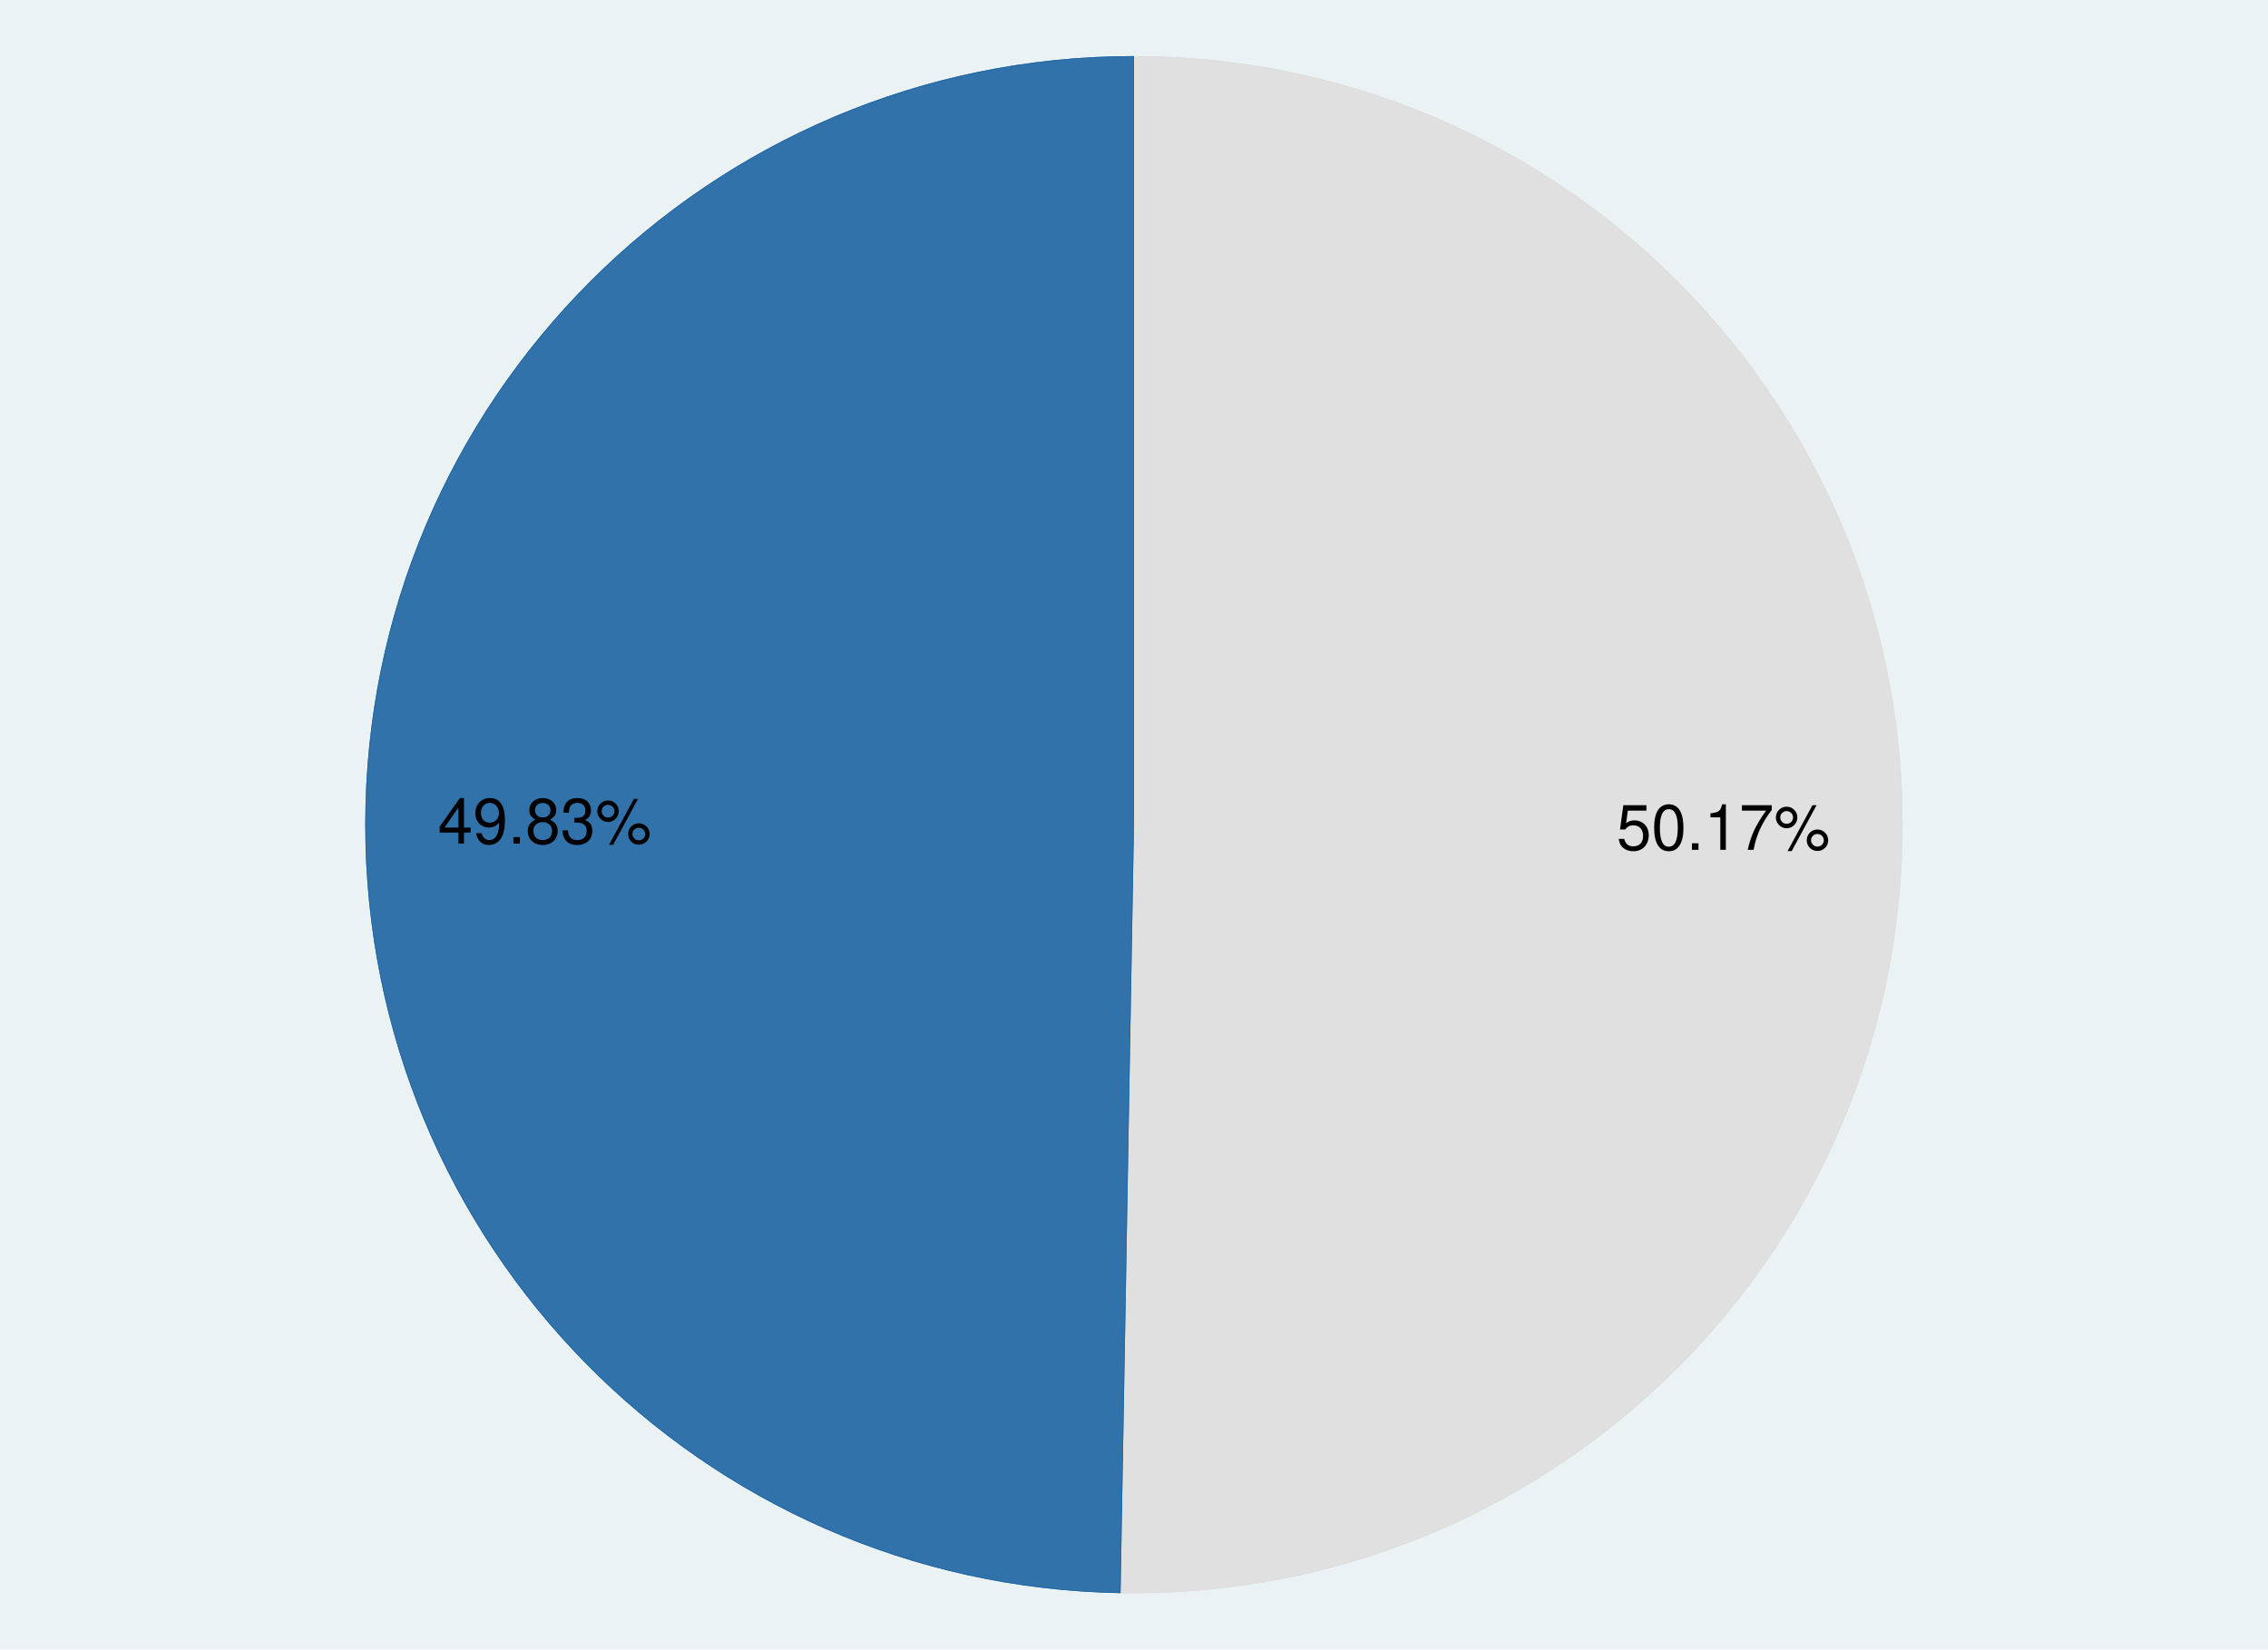
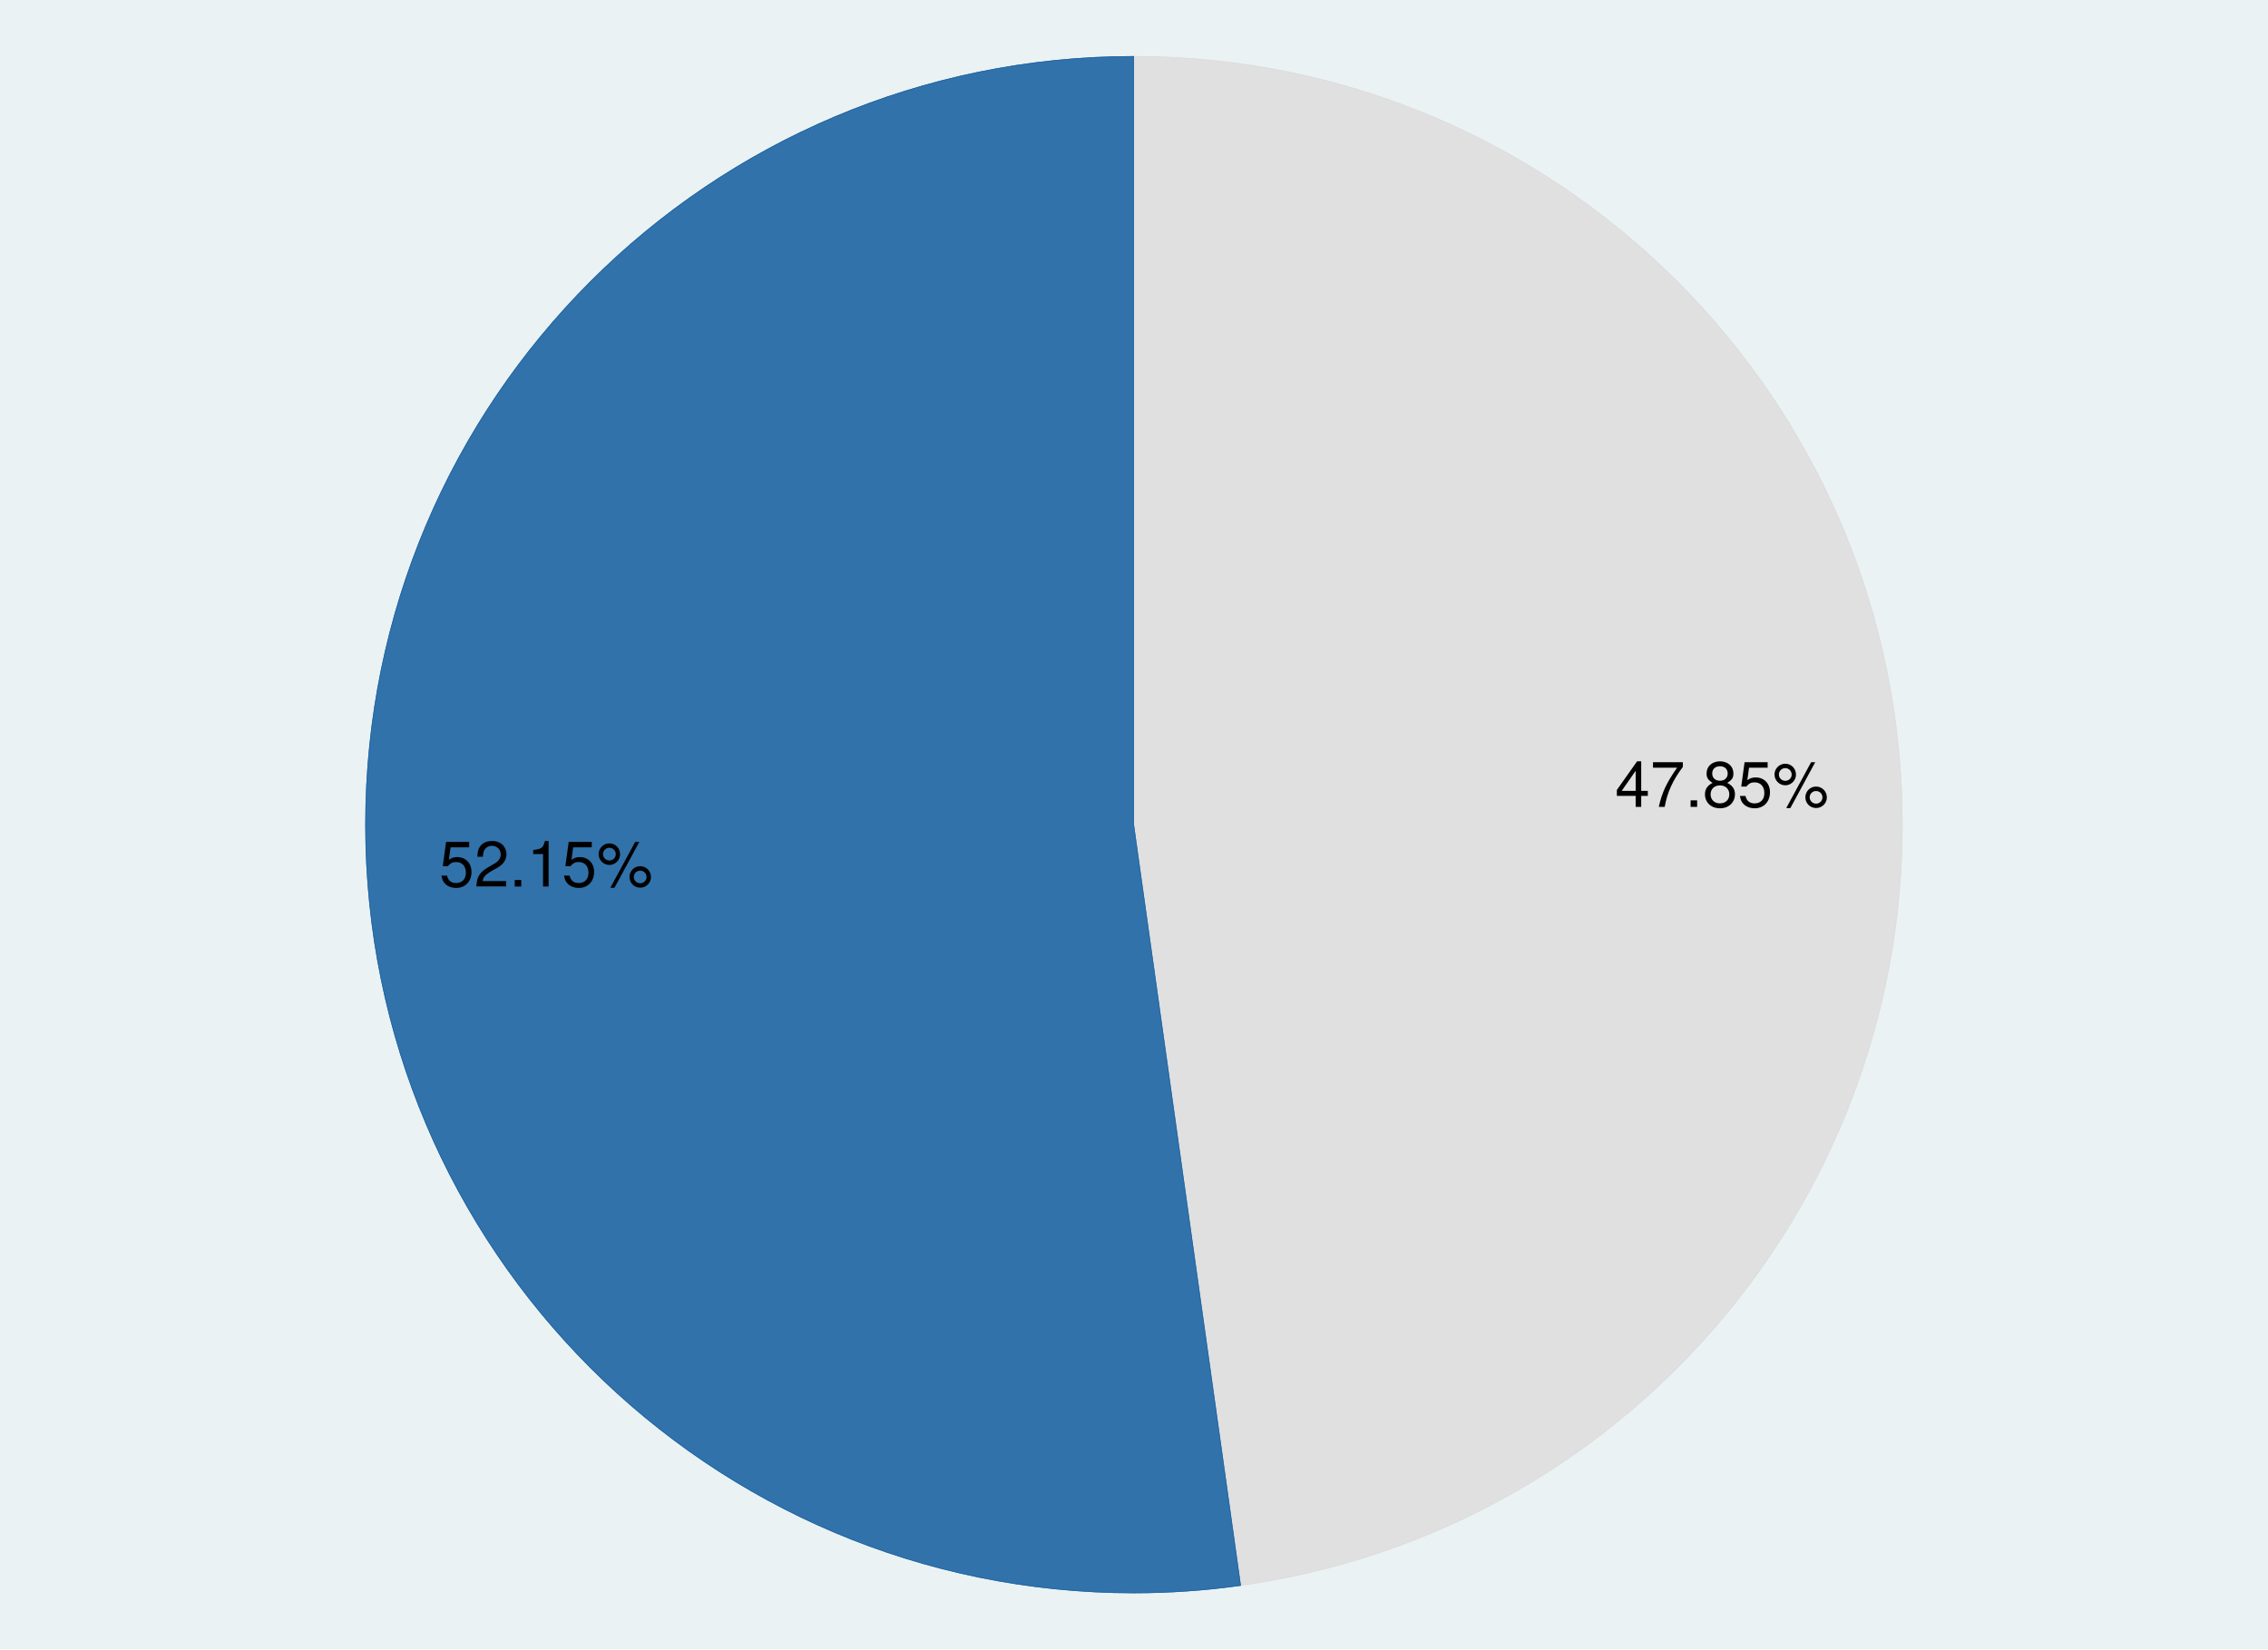
<svg xmlns="http://www.w3.org/2000/svg" version="1.1" id="svg2" xml:space="preserve" width="528" height="384" viewBox="0 0 528 384">
  <defs id="defs6">
    <clipPath clipPathUnits="userSpaceOnUse" id="clipPath22">
-       <path d="M 1979.88,1439.95 1956.45,98.09 c 7.81,-0.133 15.62,-0.203 23.43,-0.203 741.2,0 1342.07,600.863 1342.07,1342.063 0,741.21 -600.87,1342.07 -1342.07,1342.07 z" id="path20" />
+       <path d="M 1979.88,1439.95 2166.66,110.945 c 662.52,93.11 1155.29,659.973 1155.29,1329.005 0,741.21 -600.87,1342.07 -1342.07,1342.07 z" id="path20" />
    </clipPath>
    <clipPath clipPathUnits="userSpaceOnUse" id="clipPath34">
-       <path d="M 1979.88,1439.95 V 2782.02 C 1238.67,2782.02 637.809,2181.16 637.809,1439.95 637.809,707.883 1224.5,110.867 1956.45,98.09 Z" id="path32" />
+       <path d="m 1979.88,1439.95 v 1342.07 c -741.21,0 -1342.071,-600.86 -1342.071,-1342.07 0,-741.2 600.861,-1342.063 1342.071,-1342.063 62.48,0 124.9,4.367 186.78,13.058 z" id="path32" />
    </clipPath>
  </defs>
  <g id="g8" transform="matrix(1.333333,0,0,-1.333333,0,384)">
    <g id="g10" transform="scale(0.1)">
      <path d="M 0,0 H 3960 V 2880 H 0 Z" style="fill:#eaf2f3;fill-opacity:1;fill-rule:nonzero;stroke:none" id="path12" />
-       <path d="M 1979.88,1439.95 1956.45,98.09 c 7.81,-0.133 15.62,-0.203 23.43,-0.203 741.2,0 1342.07,600.863 1342.07,1342.063 0,741.21 -600.87,1342.07 -1342.07,1342.07" style="fill:#e0e0e0;fill-opacity:1;fill-rule:nonzero;stroke:none" id="path14" />
+       <path d="M 1979.88,1439.95 2166.66,110.945 c 662.52,93.11 1155.29,659.973 1155.29,1329.005 0,741.21 -600.87,1342.07 -1342.07,1342.07" style="fill:#e0e0e0;fill-opacity:1;fill-rule:nonzero;stroke:none" id="path14" />
      <g id="g16">
        <g id="g18" clip-path="url(#clipPath22)">
-           <path d="M 1979.88,1439.95 1956.45,98.09 c 7.81,-0.133 15.62,-0.203 23.43,-0.203 741.2,0 1342.07,600.863 1342.07,1342.063 0,741.21 -600.87,1342.07 -1342.07,1342.07 z" style="fill:none;stroke:#dcdcdc;stroke-width:2.4;stroke-linecap:butt;stroke-linejoin:miter;stroke-miterlimit:10;stroke-dasharray:none;stroke-opacity:1" id="path24" />
+           <path d="M 1979.88,1439.95 2166.66,110.945 c 662.52,93.11 1155.29,659.973 1155.29,1329.005 0,741.21 -600.87,1342.07 -1342.07,1342.07 z" style="fill:none;stroke:#dcdcdc;stroke-width:2.4;stroke-linecap:butt;stroke-linejoin:miter;stroke-miterlimit:10;stroke-dasharray:none;stroke-opacity:1" id="path24" />
        </g>
      </g>
-       <path d="M 1979.88,1439.95 V 2782.02 C 1238.67,2782.02 637.809,2181.16 637.809,1439.95 637.809,707.883 1224.5,110.867 1956.45,98.09" style="fill:#3172ab;fill-opacity:1;fill-rule:nonzero;stroke:none" id="path26" />
+       <path d="m 1979.88,1439.95 v 1342.07 c -741.21,0 -1342.071,-600.86 -1342.071,-1342.07 0,-741.2 600.861,-1342.063 1342.071,-1342.063 62.48,0 124.9,4.367 186.78,13.058" style="fill:#3172ab;fill-opacity:1;fill-rule:nonzero;stroke:none" id="path26" />
      <g id="g28">
        <g id="g30" clip-path="url(#clipPath34)">
-           <path d="M 1979.88,1439.95 V 2782.02 C 1238.67,2782.02 637.809,2181.16 637.809,1439.95 637.809,707.883 1224.5,110.867 1956.45,98.09 Z" style="fill:none;stroke:#1a62a2;stroke-width:2.4;stroke-linecap:butt;stroke-linejoin:miter;stroke-miterlimit:10;stroke-dasharray:none;stroke-opacity:1" id="path36" />
+           <path d="m 1979.88,1439.95 v 1342.07 c -741.21,0 -1342.071,-600.86 -1342.071,-1342.07 0,-741.2 600.861,-1342.063 1342.071,-1342.063 62.48,0 124.9,4.367 186.78,13.058 z" style="fill:none;stroke:#1a62a2;stroke-width:2.4;stroke-linecap:butt;stroke-linejoin:miter;stroke-miterlimit:10;stroke-dasharray:none;stroke-opacity:1" id="path36" />
        </g>
      </g>
      <g id="g38" transform="scale(10)">
-         <text transform="matrix(1,0,0,-1,76.45,140.691)" style="font-variant:normal;font-weight:normal;font-size:11.001px;font-family:Helvetica;-inkscape-font-specification:Helvetica;writing-mode:lr-tb;fill:#000000;fill-opacity:1;fill-rule:nonzero;stroke:none" id="text44">
-           <tspan x="0 6.117 12.234 15.292 21.409 27.526" y="0" id="tspan40">49.83%</tspan>
-           <tspan x="205.784 211.901 218.018 221.076 227.193 233.31" y="1.089" id="tspan42">50.17%</tspan>
+         <text transform="matrix(1,0,0,-1,76.6852,133.192)" style="font-variant:normal;font-weight:normal;font-size:11.001px;font-family:Helvetica;-inkscape-font-specification:Helvetica;writing-mode:lr-tb;fill:#000000;fill-opacity:1;fill-rule:nonzero;stroke:none" id="text44">
+           <tspan x="0 6.117 12.234 15.292 21.409 27.526" y="0" id="tspan40">52.15%</tspan>
+           <tspan x="205.314 211.431 217.548 220.606 226.723 232.84" y="-13.909" id="tspan42">47.85%</tspan>
        </text>
      </g>
    </g>
  </g>
</svg>
